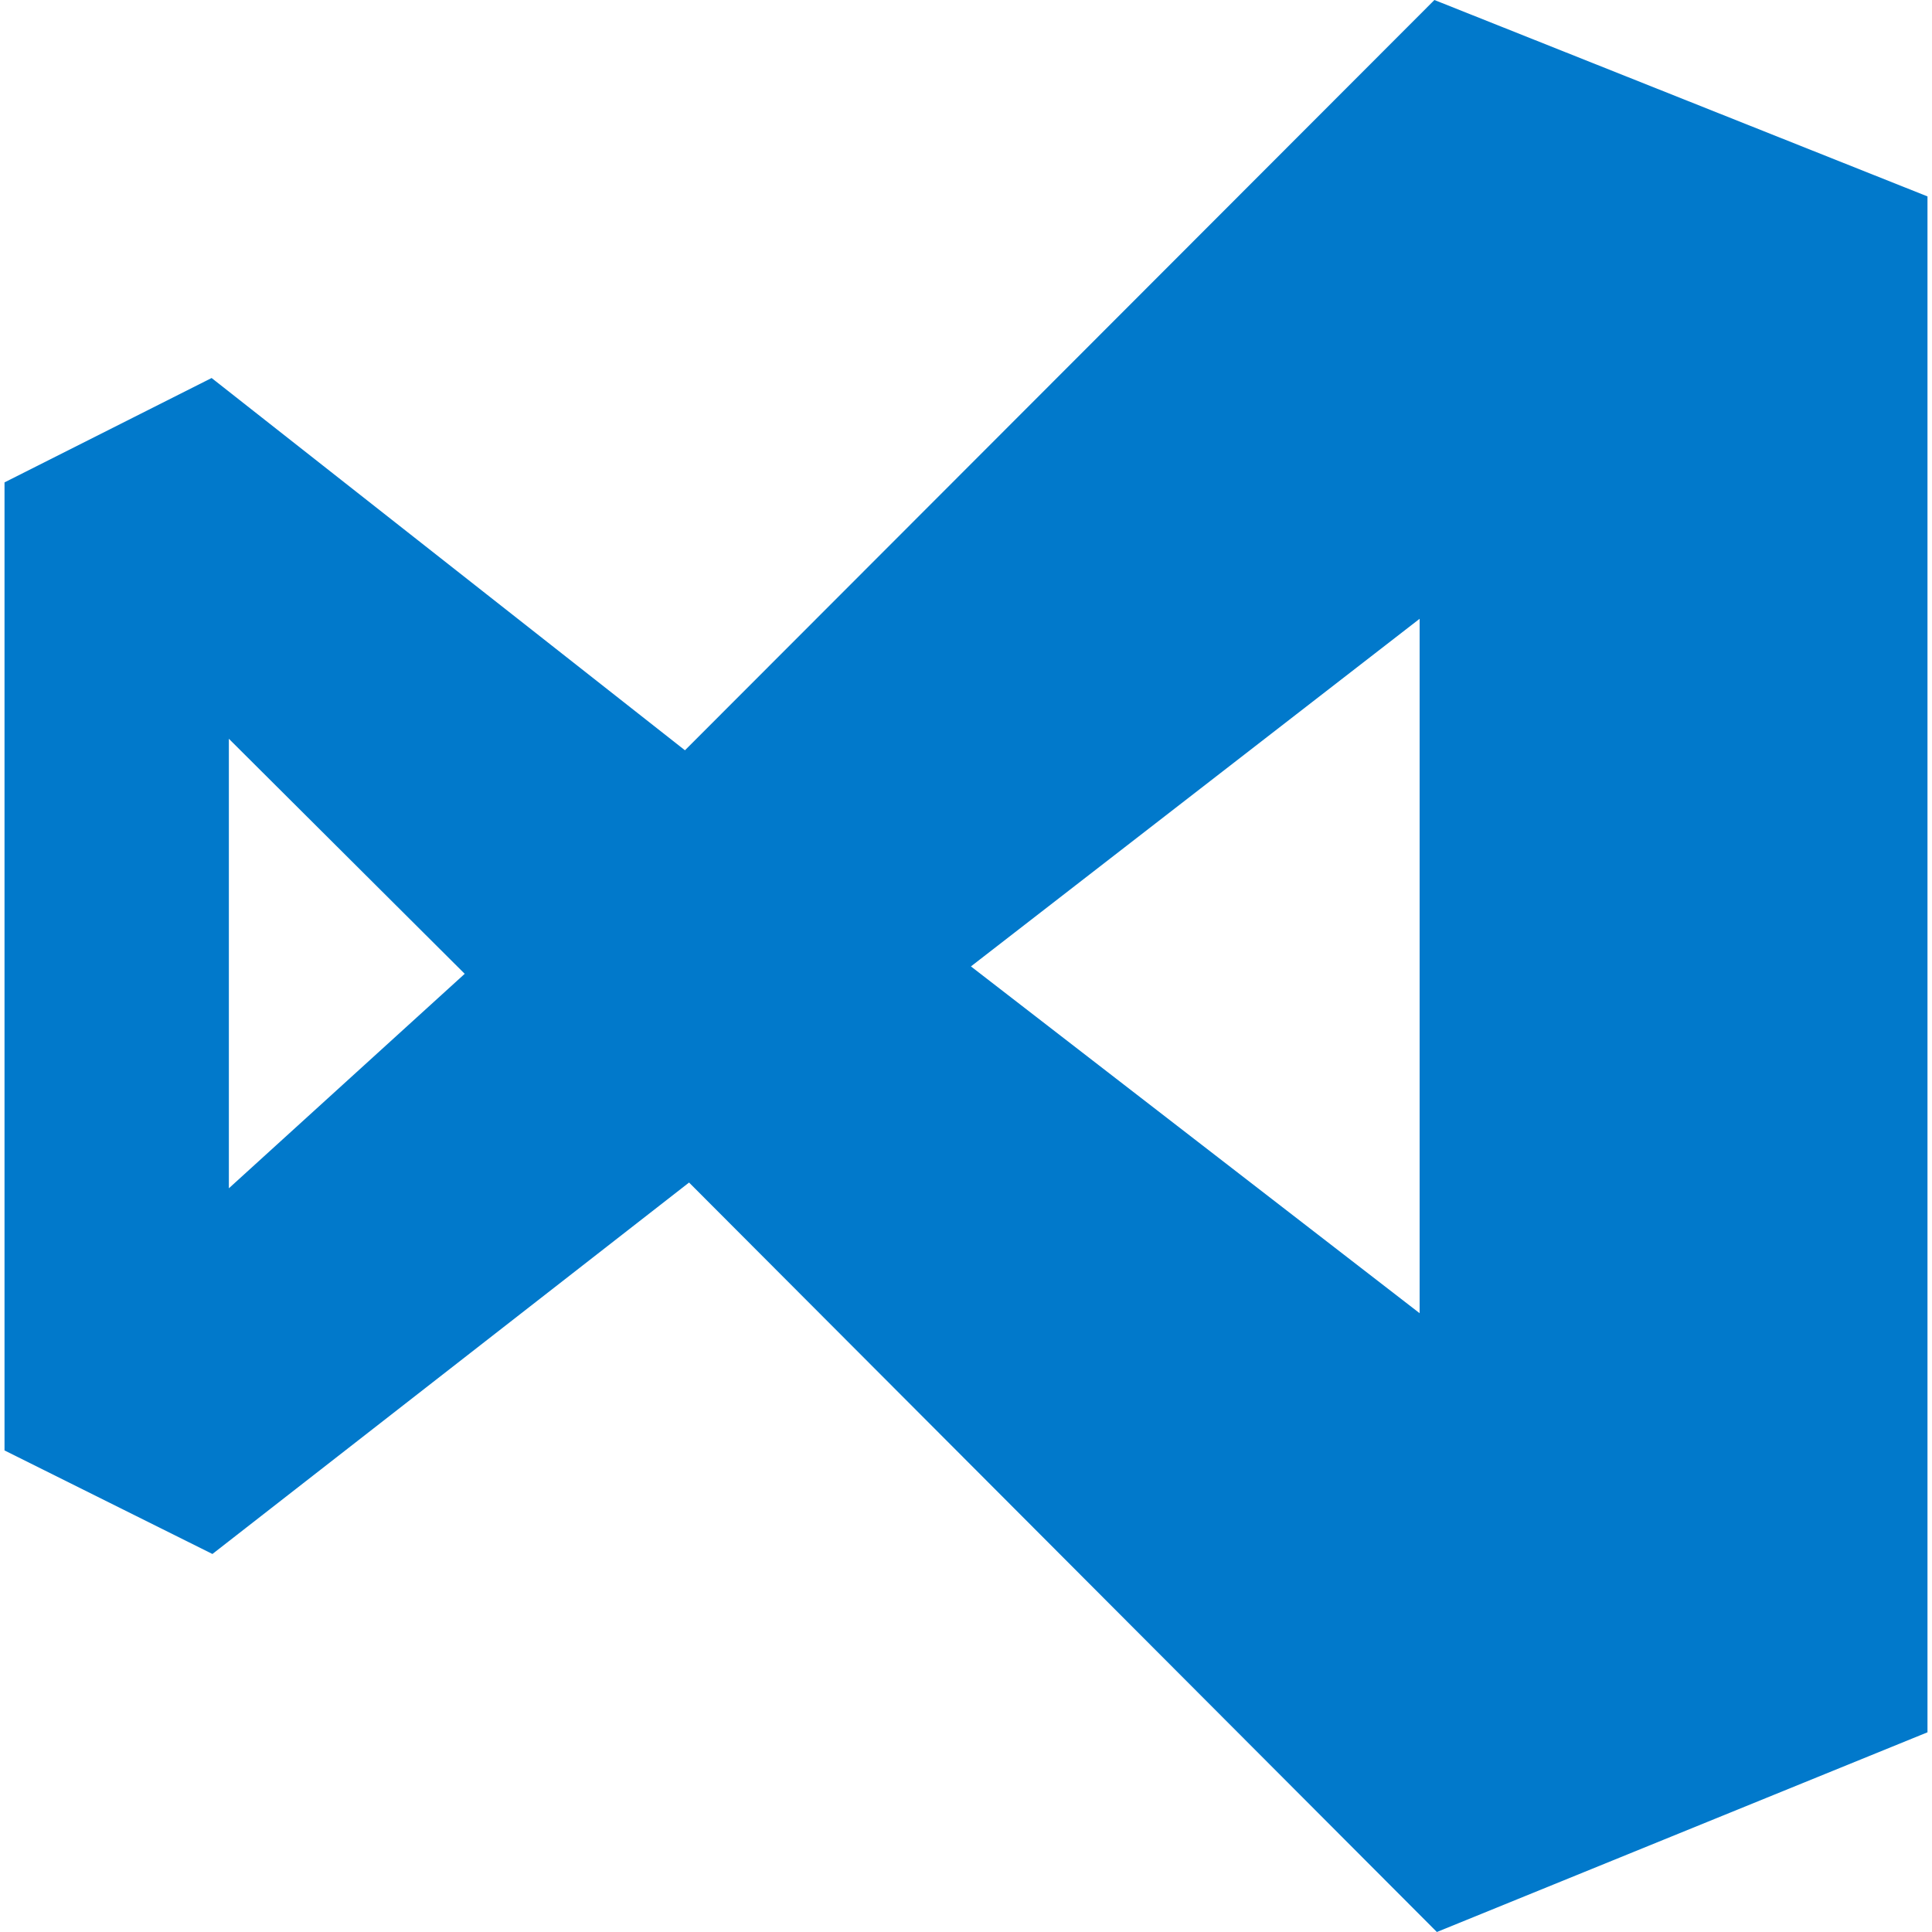
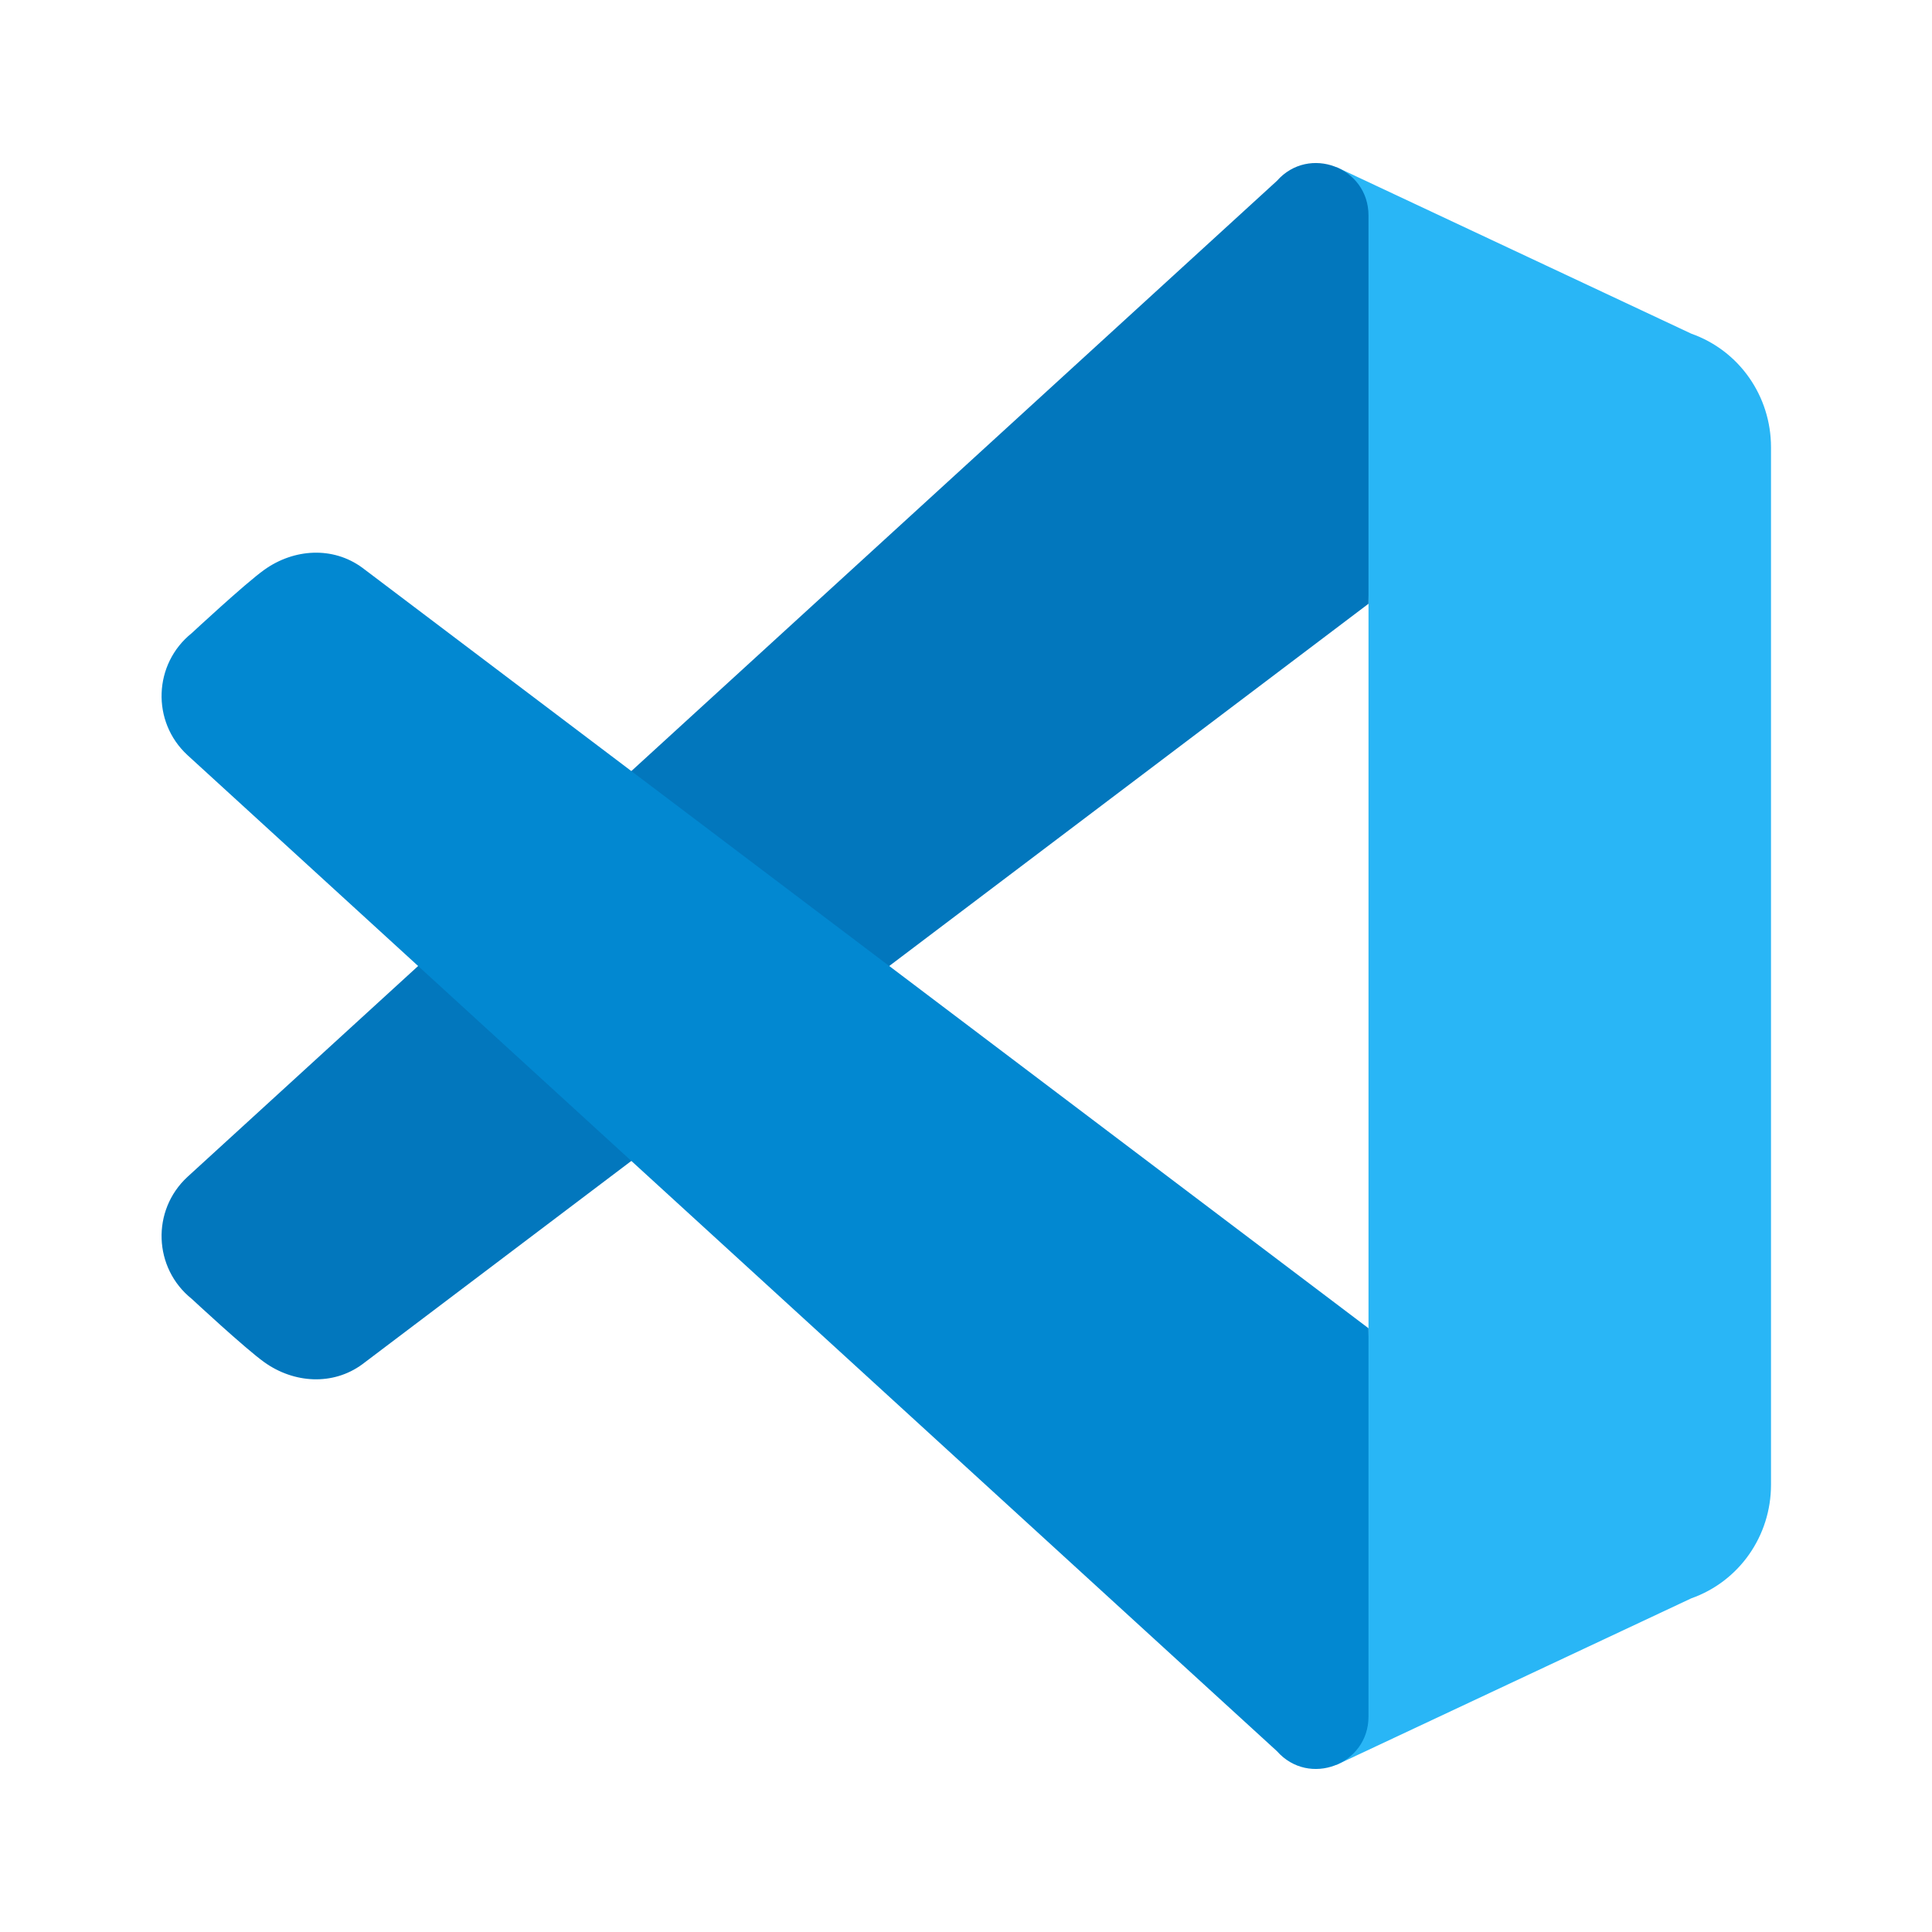
- <svg xmlns="http://www.w3.org/2000/svg" width="800px" height="800px" viewBox="-0.55 0 235.1 235.1" id="Layer_1">
-   <style>.st0{fill:#0179cb}</style>
-   <path class="st0" d="M83.3 143.9l-58 45.2L0 176.5V58.7L25.2 46l57.6 45.3L174 0l60 23.9v186.9l-59.7 24.3-91-91.2zm88.9 15.9V75.3l-54.6 42.3 54.6 42.2zM27.3 144.6L56 118.5 27.3 89.9v54.7z" />
+ <svg xmlns="http://www.w3.org/2000/svg" viewBox="0 0 48 48" width="96px" height="96px">
+   <path fill="#29b6f6" d="M44,11.11v25.78c0,1.27-0.79,2.4-1.98,2.82l-8.82,4.14L34,33V15L33.2,4.15l8.82,4.14 C43.21,8.71,44,9.84,44,11.11z" />
+   <path fill="#0277bd" d="M9,33.896L34,15V5.353c0-1.198-1.482-1.758-2.275-0.86L4.658,29.239 c-0.9,0.83-0.849,2.267,0.107,3.032c0,0,1.324,1.232,1.803,1.574C7.304,34.37,8.271,34.43,9,33.896z" />
+   <path fill="#0288d1" d="M9,14.104L34,33v9.647c0,1.198-1.482,1.758-2.275,0.86L4.658,18.761 c-0.9-0.83-0.849-2.267,0.107-3.032c0,0,1.324-1.232,1.803-1.574C7.304,13.63,8.271,13.57,9,14.104z" />
</svg>
